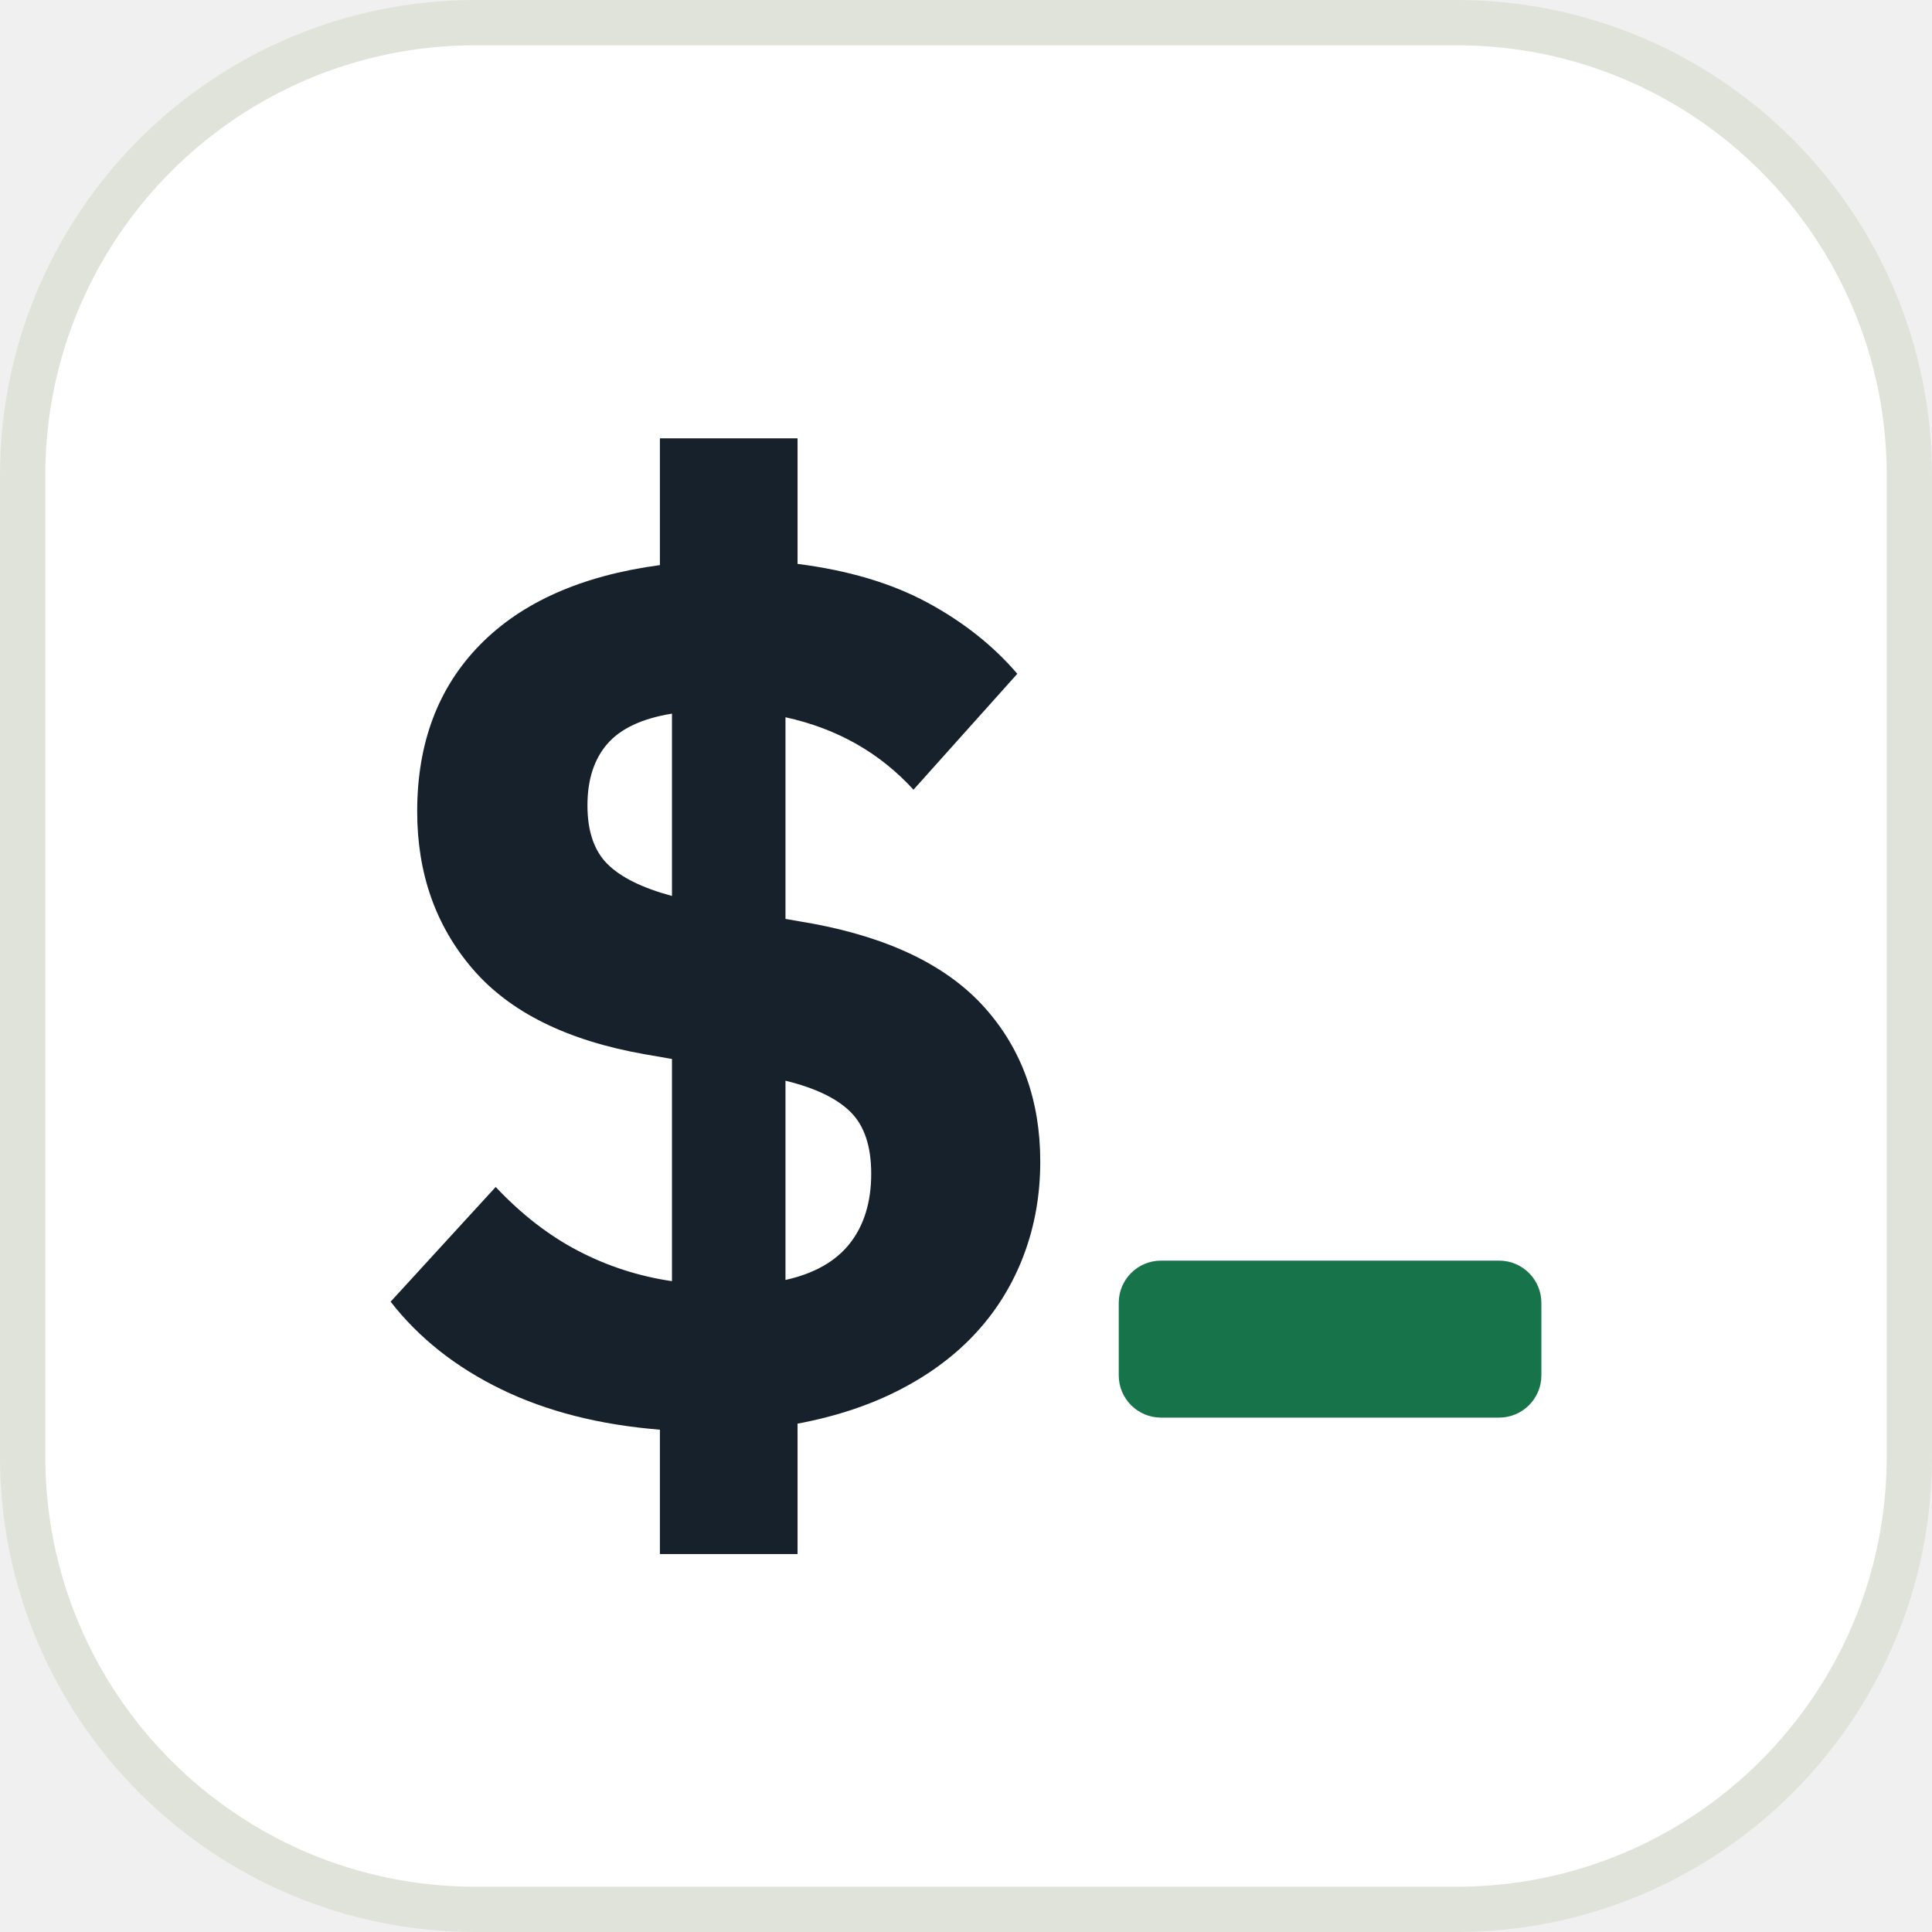
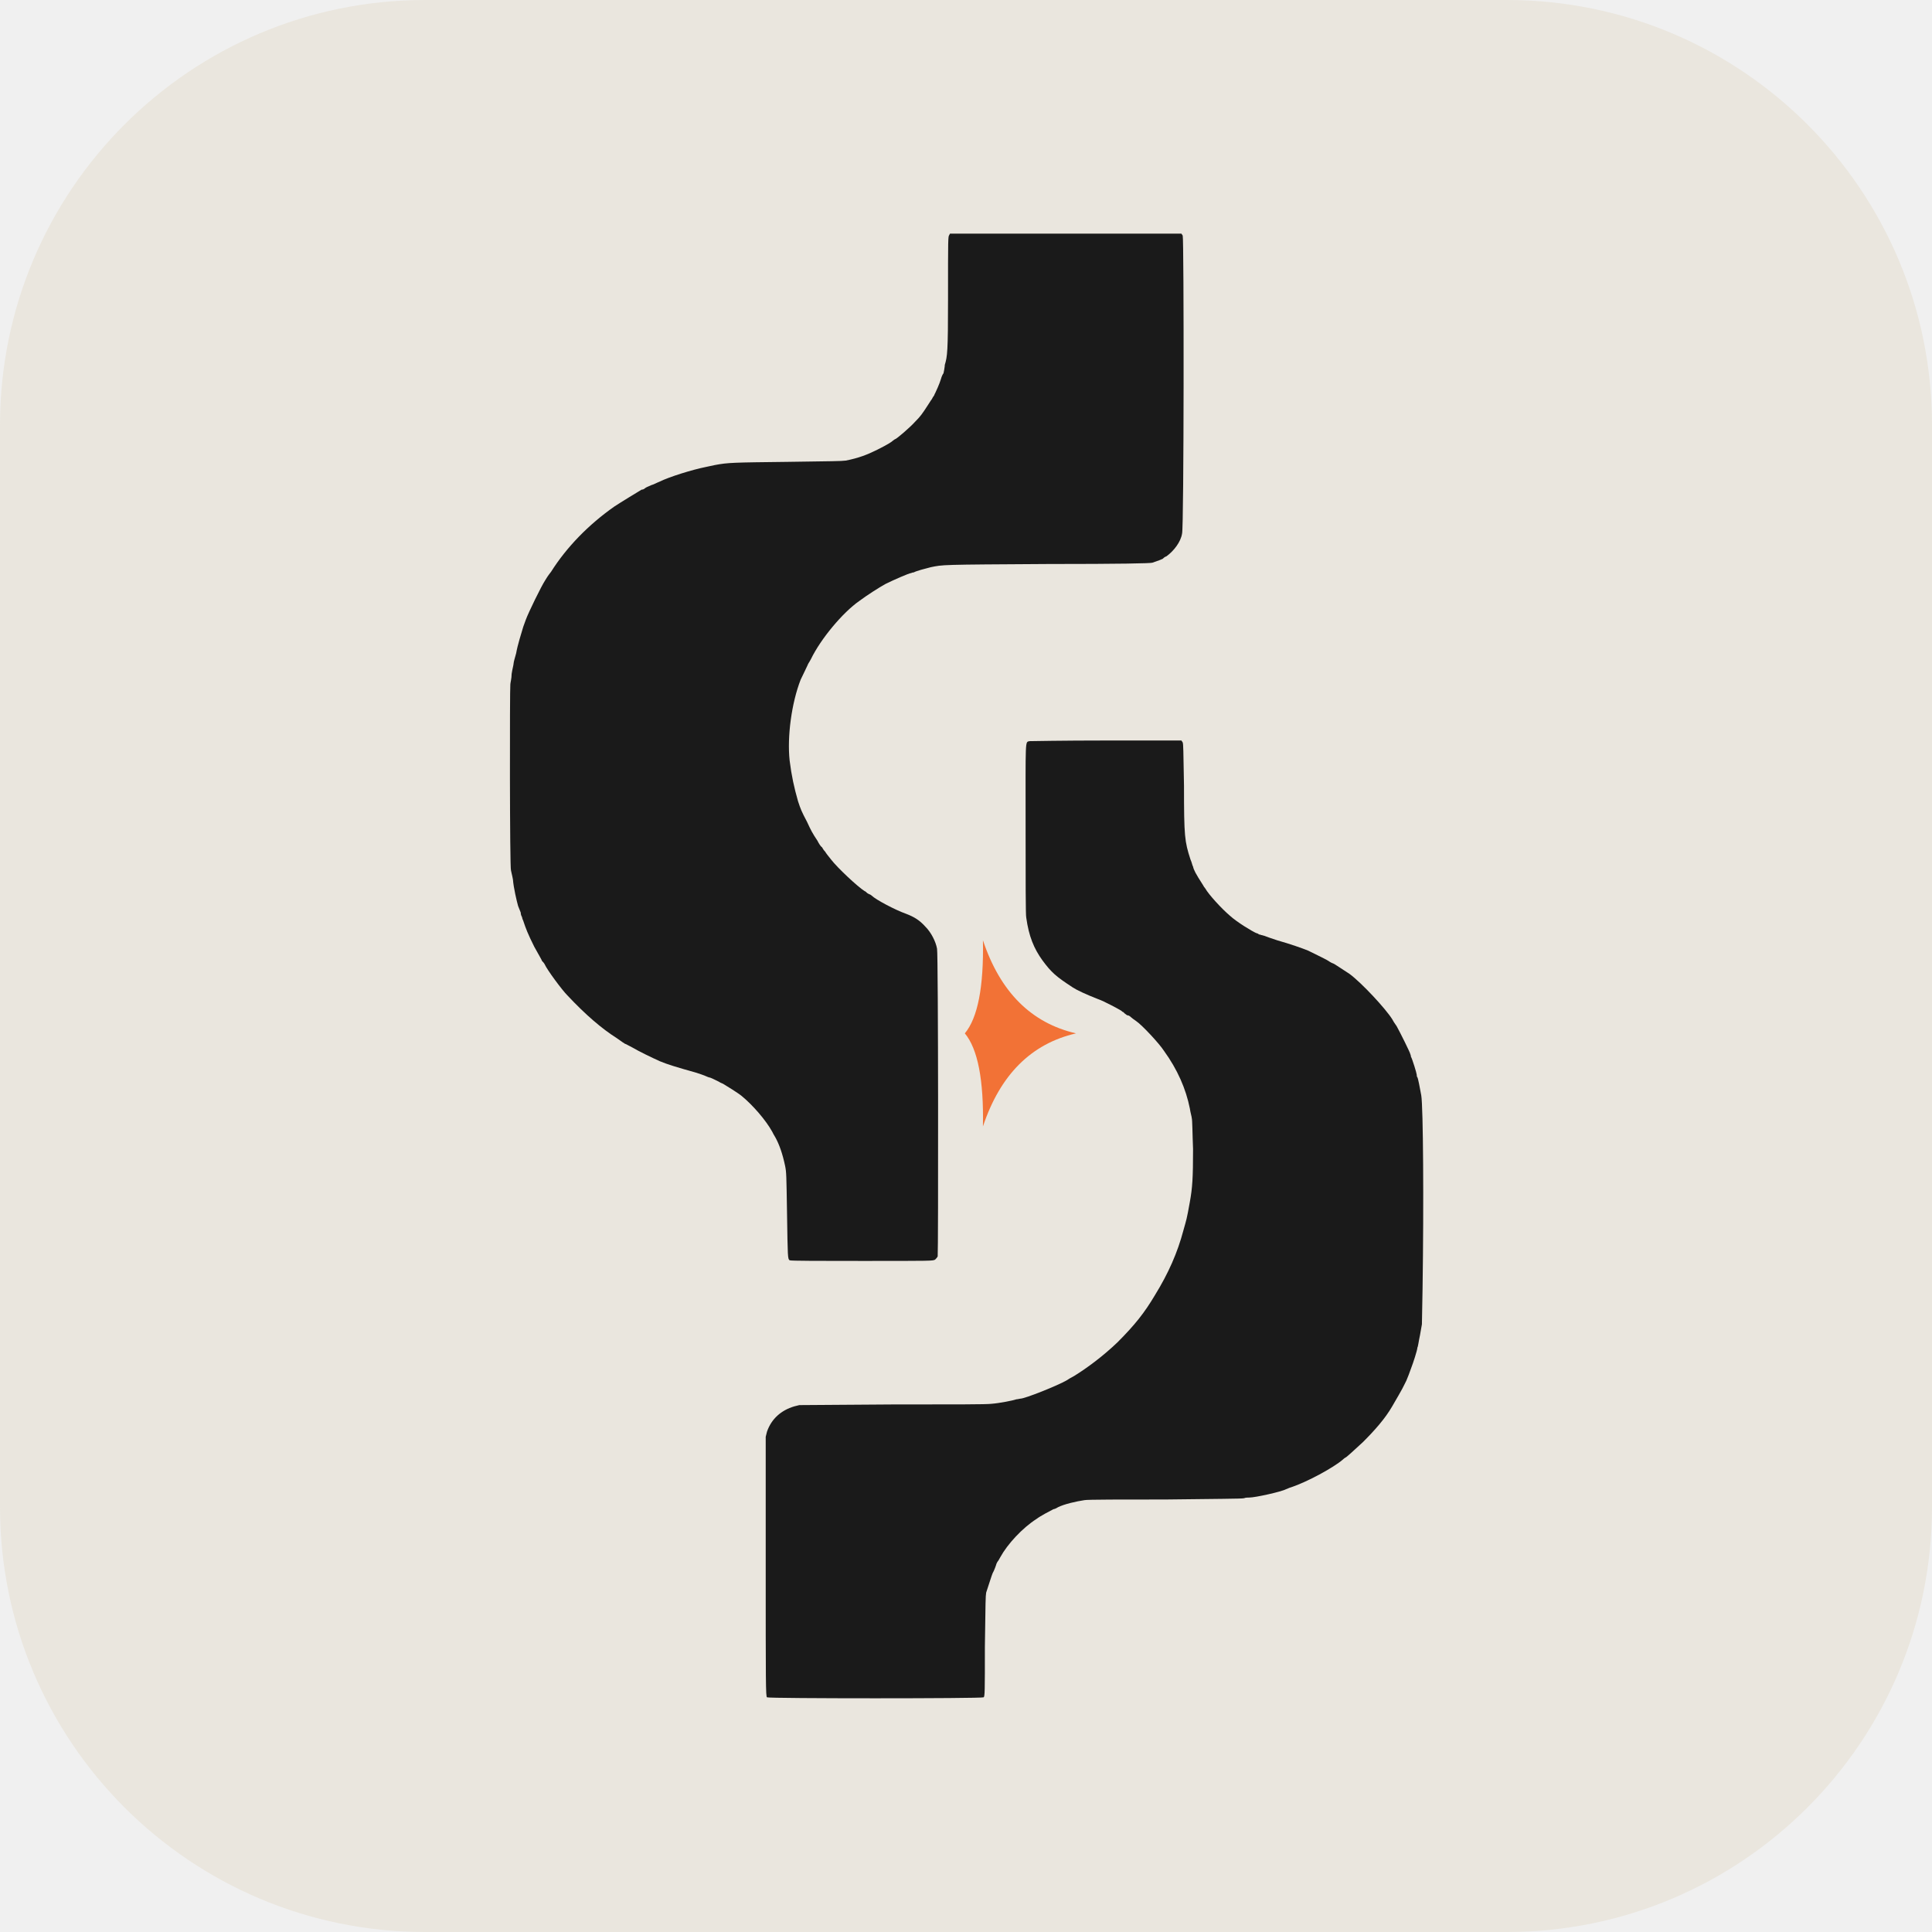
- <svg xmlns="http://www.w3.org/2000/svg" viewBox="0 0 64 64" width="64" height="64" role="img" aria-label="Countersign">
-   <rect x="0.75" y="0.75" width="62.5" height="62.5" rx="15" stroke="#e0e3da" stroke-width="1.5" fill="#ffffff" />
-   <path d="M21.86 47.36Q18.86 47.12 16.6 46.02Q14.34 44.92 12.94 43.12L16.42 39.32Q17.7 40.68 19.16 41.44Q20.62 42.2 22.26 42.44V35.08L21.34 34.92Q17.5 34.24 15.66 32.1Q13.82 29.96 13.82 26.88Q13.82 23.48 15.9 21.36Q17.98 19.24 21.86 18.72V14.52H26.42V18.68Q28.94 19.0 30.72 19.96Q32.5 20.92 33.7 22.32L30.26 26.16Q28.58 24.32 26.02 23.76V30.44L26.94 30.6Q30.78 31.32 32.62 33.38Q34.46 35.44 34.46 38.48Q34.46 40.12 33.92 41.56Q33.38 43.0 32.36 44.12Q31.34 45.24 29.84 46.02Q28.34 46.8 26.42 47.16V51.48H21.86ZM19.46 26.68Q19.46 27.96 20.12 28.62Q20.78 29.28 22.26 29.68V23.64Q20.78 23.88 20.12 24.64Q19.46 25.4 19.46 26.68ZM28.86 38.88Q28.86 37.52 28.18 36.84Q27.5 36.16 26.02 35.8V42.4Q27.46 42.08 28.16 41.18Q28.86 40.28 28.86 38.88Z" fill="#16212c" />
-   <rect x="37.06" y="41.76" width="14.0" height="5.2" rx="1.4" fill="#17734a" />
+ <svg xmlns="http://www.w3.org/2000/svg" viewBox="254.9 183.4 747.1 747.1" width="747" height="747" role="img" aria-label="Countersign">
+   <rect x="254.9" y="183.4" width="747.1" height="747.1" rx="164.4" fill="#eae6de" />
+   <path d="M622.00 274.25c-0.50 0.75 -0.50 0.50 -0.50 25.00 0.00 20.00 -0.25 22.00 -1.25 25.25 0.00 0.75 -0.25 1.75 -0.25 2.00 0.00 0.25 -0.25 1.00 -0.25 1.25 -0.25 0.25 -0.75 1.25 -1.00 2.25 -0.50 1.75 -2.00 5.00 -2.25 5.50 -0.25 0.25 -0.25 0.75 -0.50 1.00 -0.25 0.25 -0.50 0.75 -0.75 1.25 -0.25 0.25 -1.00 1.50 -1.50 2.25 -2.25 3.50 -3.00 4.50 -5.00 6.50 -1.75 2.00 -7.25 6.75 -7.75 6.75 0.00 -0.00 -0.50 0.25 -0.75 0.50 -0.50 0.50 -2.00 1.50 -6.00 3.50 -4.00 2.00 -7.25 3.25 -12.25 4.25 -1.75 0.25 -5.50 0.25 -22.50 0.50 -21.00 0.25 -23.00 0.25 -28.25 1.25 -1.00 0.25 -2.50 0.50 -3.50 0.75 -5.00 1.00 -14.00 3.75 -18.00 5.75 -0.75 0.25 -2.00 1.00 -3.00 1.25 -1.25 0.50 -2.25 1.00 -2.50 1.25 -0.25 0.25 -0.75 0.50 -1.25 0.50 -1.25 0.75 -8.25 5.00 -10.50 6.50 -10.00 7.00 -18.50 15.75 -24.50 25.25 -1.00 1.25 -2.00 2.75 -2.25 3.25 -1.50 2.25 -6.50 12.50 -7.50 15.25 -0.25 0.75 -0.75 2.00 -1.00 2.75 -0.75 2.50 -2.25 7.25 -2.75 10.25 -0.50 1.75 -1.00 3.50 -1.00 4.00 0.00 0.50 -0.50 2.25 -0.75 4.00 0.00 1.75 -0.50 3.50 -0.50 4.00 -0.25 1.75 -0.25 71.25 0.25 72.00 0.00 0.25 0.50 2.00 0.75 3.50 0.25 3.25 1.50 8.50 2.00 10.25 0.25 0.75 0.75 1.75 1.00 2.50 0.00 1.00 0.50 1.75 0.50 1.75 0.00 0.25 0.25 1.00 0.50 1.50 1.00 3.00 1.75 5.00 4.25 10.00 1.50 2.75 3.00 5.25 3.00 5.50 0.25 0.25 0.75 0.75 1.00 1.25 1.00 2.25 6.75 10.00 8.75 12.00 7.25 7.75 13.50 13.00 19.00 16.50 1.00 0.75 2.25 1.50 2.50 1.75 0.50 0.25 0.75 0.50 0.75 0.50 0.25 -0.00 1.50 0.75 3.00 1.50 2.50 1.50 7.75 4.00 10.50 5.25 3.00 1.25 6.25 2.25 14.25 4.50 1.50 0.50 3.00 1.00 3.50 1.25 0.50 0.25 1.25 0.50 1.25 0.50 0.50 -0.00 2.00 0.75 4.00 1.75 0.25 0.25 1.00 0.50 1.50 0.75 1.25 0.75 5.75 3.50 7.25 4.75 4.25 3.50 9.25 9.25 11.75 13.75 0.25 0.50 0.75 1.50 1.25 2.25 1.50 2.75 2.75 6.25 3.75 11.00 0.50 2.50 0.50 3.25 0.75 18.75 0.25 16.50 0.25 17.25 1.00 17.75 0.25 0.25 12.75 0.25 27.75 0.25 27.50 -0.00 27.50 -0.00 28.50 -0.50 0.25 -0.25 0.75 -0.75 1.00 -1.25 0.25 -1.25 0.25 -117.00 -0.25 -119.00 -0.50 -2.75 -2.25 -6.25 -4.50 -8.50 -2.25 -2.50 -4.25 -3.75 -7.50 -5.00 -4.25 -1.50 -11.75 -5.50 -13.25 -7.00 -0.25 -0.25 -0.75 -0.50 -0.75 -0.50 -0.25 -0.00 -0.50 -0.25 -1.00 -0.50 -0.25 -0.25 -0.75 -0.75 -1.00 -0.75 -2.75 -1.75 -10.50 -9.00 -13.00 -12.25 -1.00 -1.25 -2.00 -2.50 -2.25 -3.00 -0.50 -0.50 -1.00 -1.25 -1.25 -1.75 -0.50 -0.25 -1.25 -1.50 -1.75 -2.50 -2.00 -3.00 -2.50 -4.00 -4.00 -7.25 -2.25 -4.25 -2.50 -5.00 -3.50 -8.00 -1.50 -5.25 -2.50 -9.75 -3.25 -15.75 -1.00 -9.25 0.75 -22.25 4.25 -31.25 1.00 -2.00 2.50 -5.25 2.75 -5.75 0.00 -0.25 0.75 -1.25 1.25 -2.25 3.75 -7.75 12.25 -18.00 18.75 -22.50 3.00 -2.25 7.75 -5.25 10.00 -6.50 3.00 -1.50 9.25 -4.25 10.00 -4.25 0.00 -0.00 0.50 -0.25 1.00 -0.25 0.75 -0.50 4.50 -1.50 6.50 -2.00 5.00 -1.00 3.25 -1.00 45.25 -1.25 28.50 -0.00 39.75 -0.25 40.50 -0.50 2.25 -0.75 3.50 -1.25 4.00 -1.50 0.25 -0.25 0.75 -0.75 1.50 -1.00 2.75 -2.00 5.50 -5.50 6.00 -8.75 0.75 -2.25 0.75 -114.25 0.25 -115.25l-0.50 -0.75 -44.75 -0.00 -44.75 -0.00 -0.25 0.50z" fill="#1a1a1a" />
+   <path d="M653.00 470.00c-1.75 0.50 -1.50 -1.75 -1.50 34.50 0.00 18.25 0.00 33.25 0.25 33.75 1.00 7.25 3.00 12.00 6.25 16.50 3.50 4.75 5.25 6.25 11.75 10.50 1.50 1.00 5.25 2.75 9.75 4.50 2.25 0.75 8.25 4.00 9.00 4.50 0.25 0.25 0.50 0.50 0.75 0.50 0.00 -0.00 0.25 0.25 0.50 0.50 0.25 0.25 0.75 0.50 1.00 0.75 0.50 -0.00 1.00 0.25 1.50 0.75 0.25 0.25 1.25 1.00 2.00 1.50 2.25 1.50 9.00 8.75 10.75 11.50 5.25 7.25 8.50 14.75 10.00 22.25 0.25 1.75 0.75 3.25 0.75 3.75 0.25 0.75 0.25 6.00 0.50 12.00 0.00 11.25 -0.25 15.00 -1.25 20.50 -1.25 7.00 -1.25 6.50 -2.50 11.00 -2.25 8.50 -5.75 16.50 -11.00 25.00 -4.00 6.75 -7.75 11.50 -14.50 18.25 -5.50 5.25 -11.50 9.75 -16.75 13.00 -1.00 0.50 -2.25 1.25 -3.00 1.75 -3.50 2.00 -16.00 7.00 -17.75 7.00 -0.25 -0.00 -1.00 0.25 -1.50 0.25 -1.50 0.50 -6.50 1.50 -9.75 1.75 -1.75 0.25 -14.00 0.25 -38.50 0.25l-35.75 0.25 -2.00 0.50c-5.00 1.50 -8.75 4.75 -10.50 9.75l-0.50 2.00 0.00 50.25c0.00 45.00 0.00 50.25 0.50 50.50 0.50 0.50 83.25 0.50 83.75 -0.00 0.50 -0.25 0.50 -2.25 0.50 -19.50 0.25 -17.75 0.25 -19.50 0.50 -21.00 0.75 -2.25 2.25 -7.00 2.50 -7.50 0.50 -0.75 1.50 -3.50 1.50 -3.75 0.00 -0.00 0.25 -0.25 0.25 -0.50 0.25 -0.25 0.75 -1.00 1.25 -2.00 2.75 -5.00 8.50 -11.25 14.00 -14.75 1.25 -1.00 5.50 -3.25 6.50 -3.75 0.25 -0.00 1.00 -0.25 1.75 -0.75 2.50 -1.25 7.00 -2.25 10.25 -2.75 1.00 -0.25 15.25 -0.25 31.50 -0.25 18.75 -0.25 29.75 -0.25 30.25 -0.50 0.50 -0.25 1.50 -0.25 2.00 -0.25 2.25 -0.00 12.50 -2.25 14.25 -3.25 0.25 -0.00 1.00 -0.50 2.00 -0.75 6.00 -2.00 16.25 -7.50 20.00 -10.75 0.50 -0.50 1.00 -0.75 1.00 -0.75 0.25 -0.00 3.50 -3.00 6.75 -6.00 4.50 -4.50 8.50 -9.00 11.25 -13.75 0.75 -1.25 4.50 -7.75 4.50 -8.00 0.00 -0.00 0.50 -1.00 1.00 -2.00 0.75 -1.75 1.00 -2.50 2.00 -5.25 0.50 -1.25 2.25 -6.50 2.25 -7.50 0.25 -0.25 0.50 -2.50 1.00 -4.75l0.75 -4.25 0.25 -13.75c0.50 -33.50 0.25 -70.25 -0.50 -74.75 -0.50 -2.75 -1.25 -6.75 -1.50 -7.00 -0.25 -0.25 -0.25 -0.75 -0.25 -1.00 0.00 -0.50 -1.75 -6.25 -2.25 -7.00 0.00 -0.50 -0.25 -1.00 -0.25 -1.00 0.00 -0.50 -4.00 -8.50 -5.25 -10.75 -0.75 -1.00 -1.50 -2.25 -1.75 -2.75 -2.50 -4.00 -11.75 -14.00 -16.50 -17.50 -2.00 -1.25 -6.00 -4.00 -6.25 -4.00 0.00 -0.00 -0.75 -0.25 -1.50 -0.75 -1.00 -0.75 -4.25 -2.25 -8.25 -4.25 -2.50 -1.00 -6.75 -2.50 -12.00 -4.00 -2.25 -0.75 -4.50 -1.50 -5.00 -1.75 -0.25 -0.00 -0.75 -0.25 -1.00 -0.25 -0.25 -0.00 -0.50 -0.25 -1.00 -0.25 -0.25 -0.25 -0.75 -0.50 -1.00 -0.50 -1.75 -0.75 -7.50 -4.25 -10.25 -6.75 -3.25 -2.75 -8.25 -8.25 -9.50 -10.50 -0.25 -0.25 -0.75 -1.00 -1.00 -1.50 -2.75 -4.25 -3.50 -5.75 -3.75 -7.00 -0.25 -0.25 -0.50 -1.75 -1.00 -2.75 -2.25 -7.00 -2.50 -8.75 -2.50 -28.50 -0.25 -14.00 -0.25 -16.00 -0.50 -16.75l-0.50 -0.75 -29.00 -0.00c-17.00 -0.00 -29.25 0.25 -29.75 0.25z" fill="#1a1a1a" />
+   <path d="M635 547Q645 577 671 583Q645 589 635 619Q635.5 592 628 583Q635.5 574 635 547Z" fill="#f27236" />
</svg>
